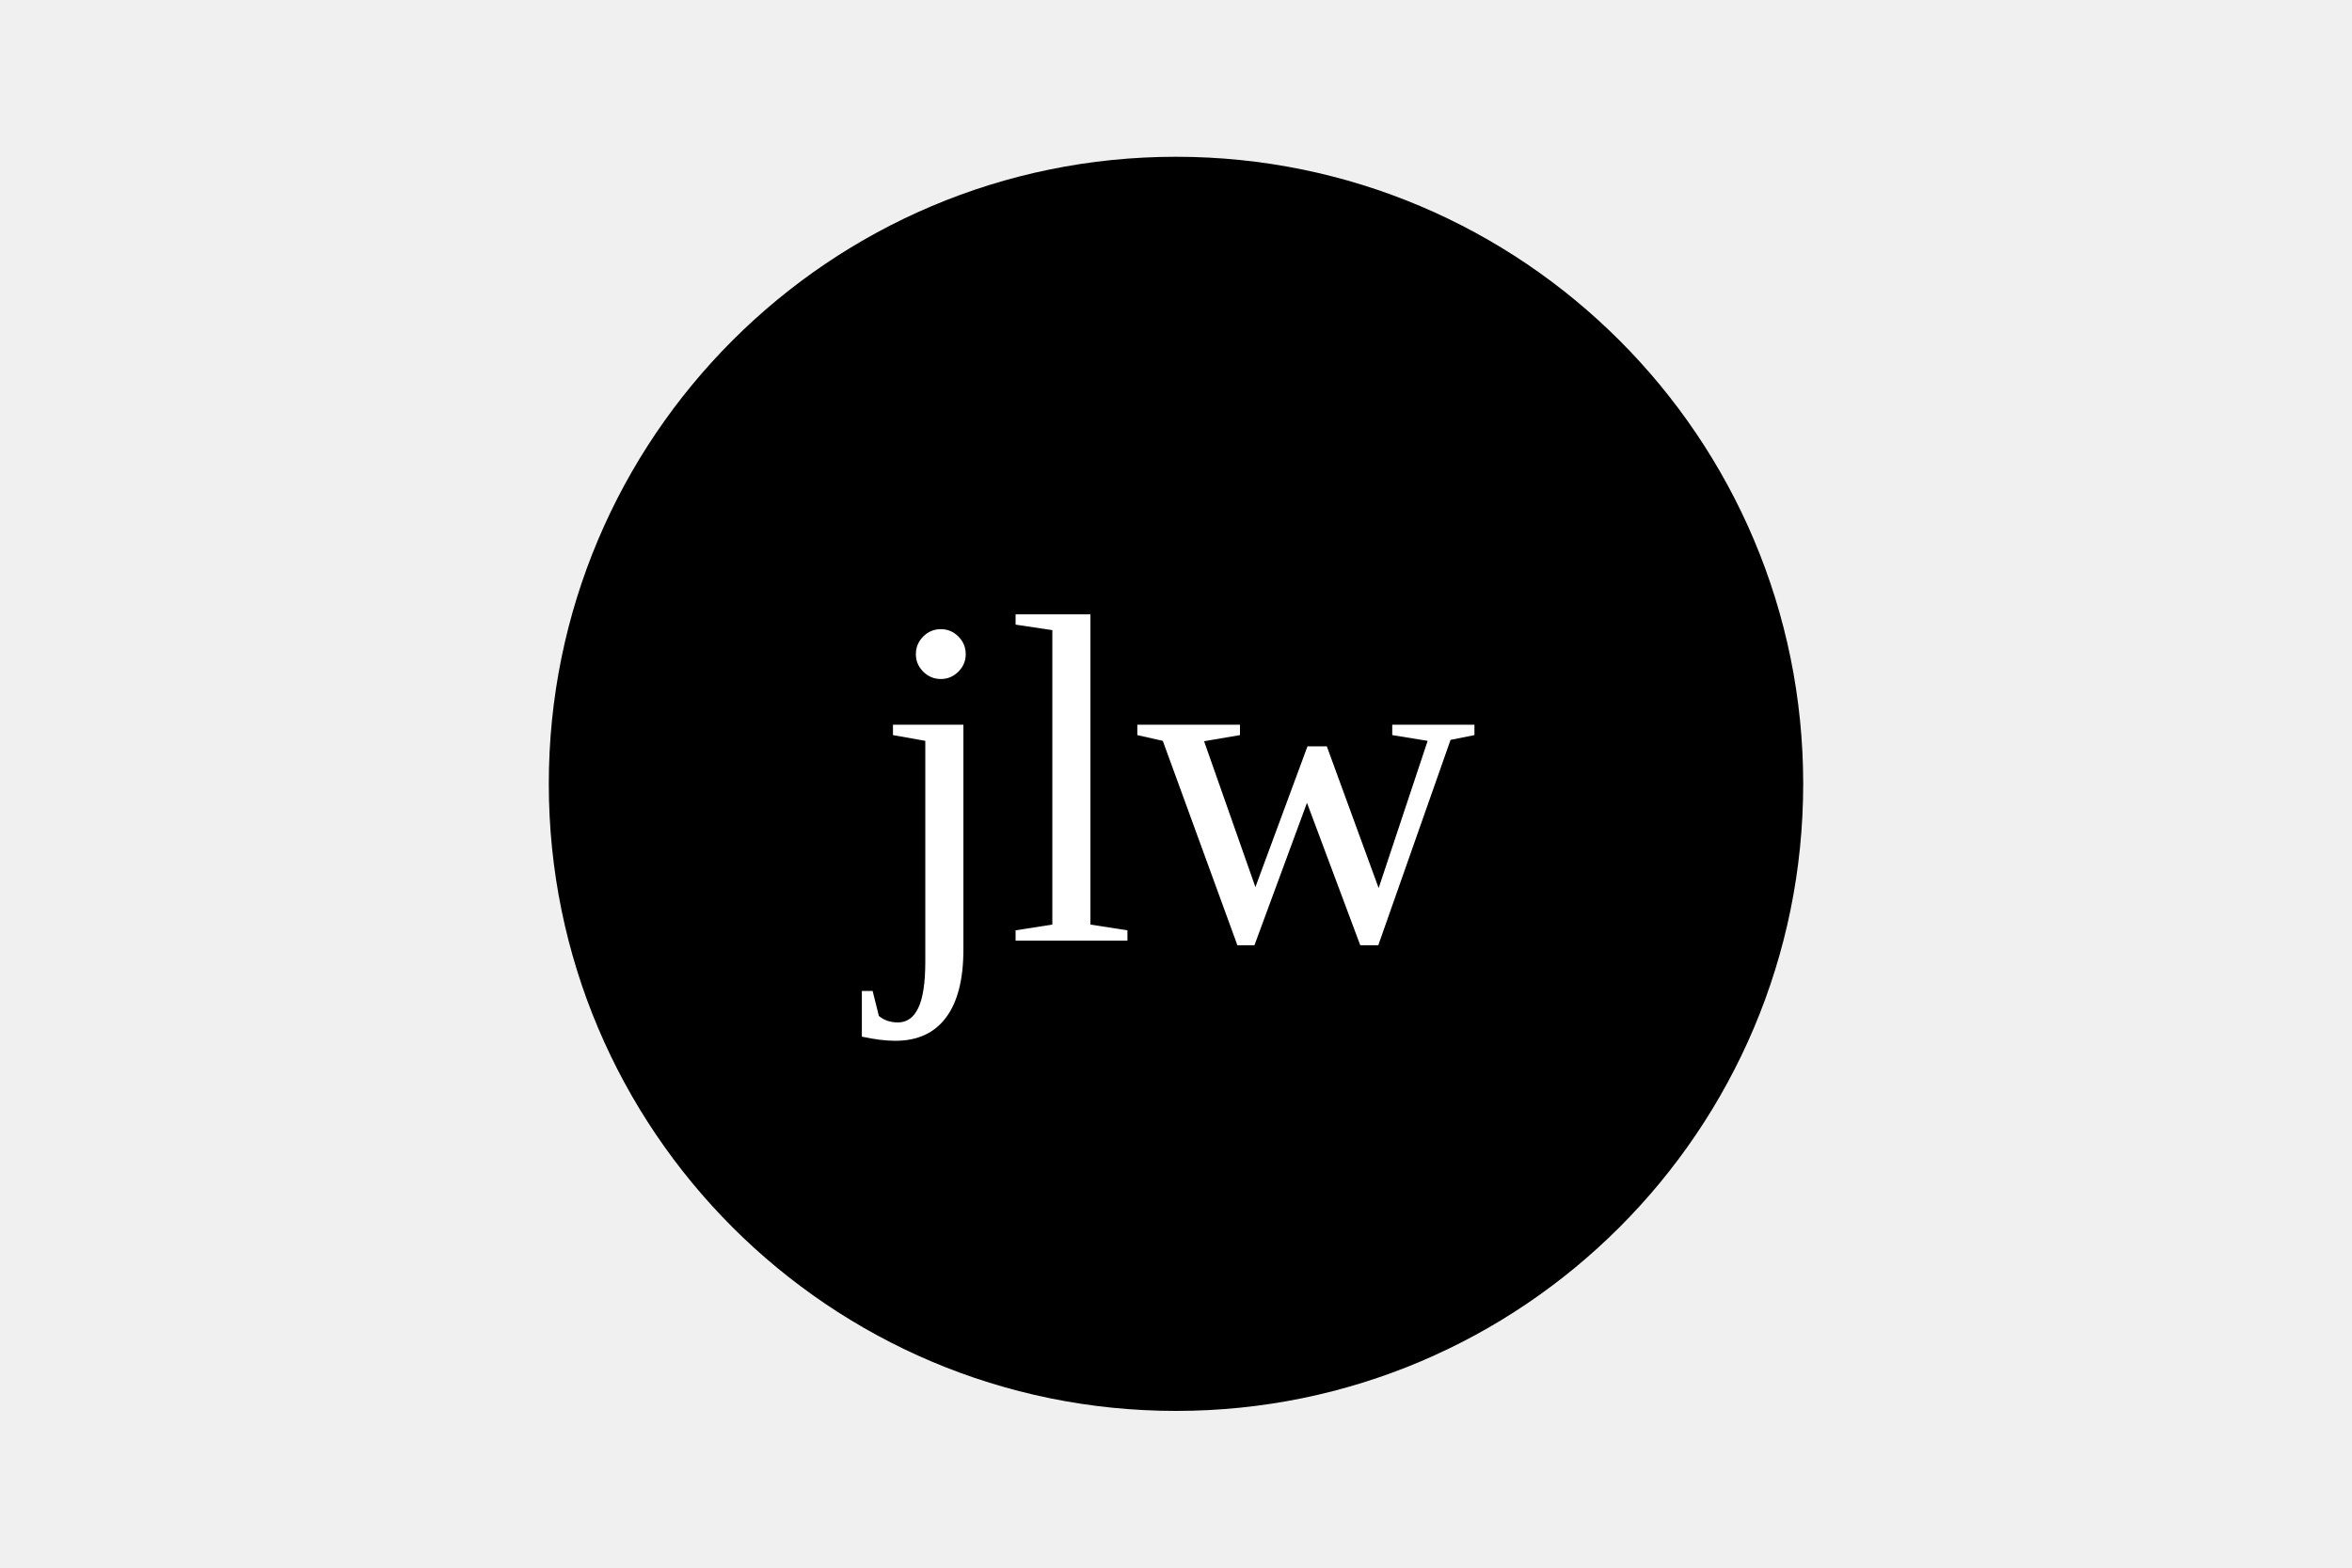
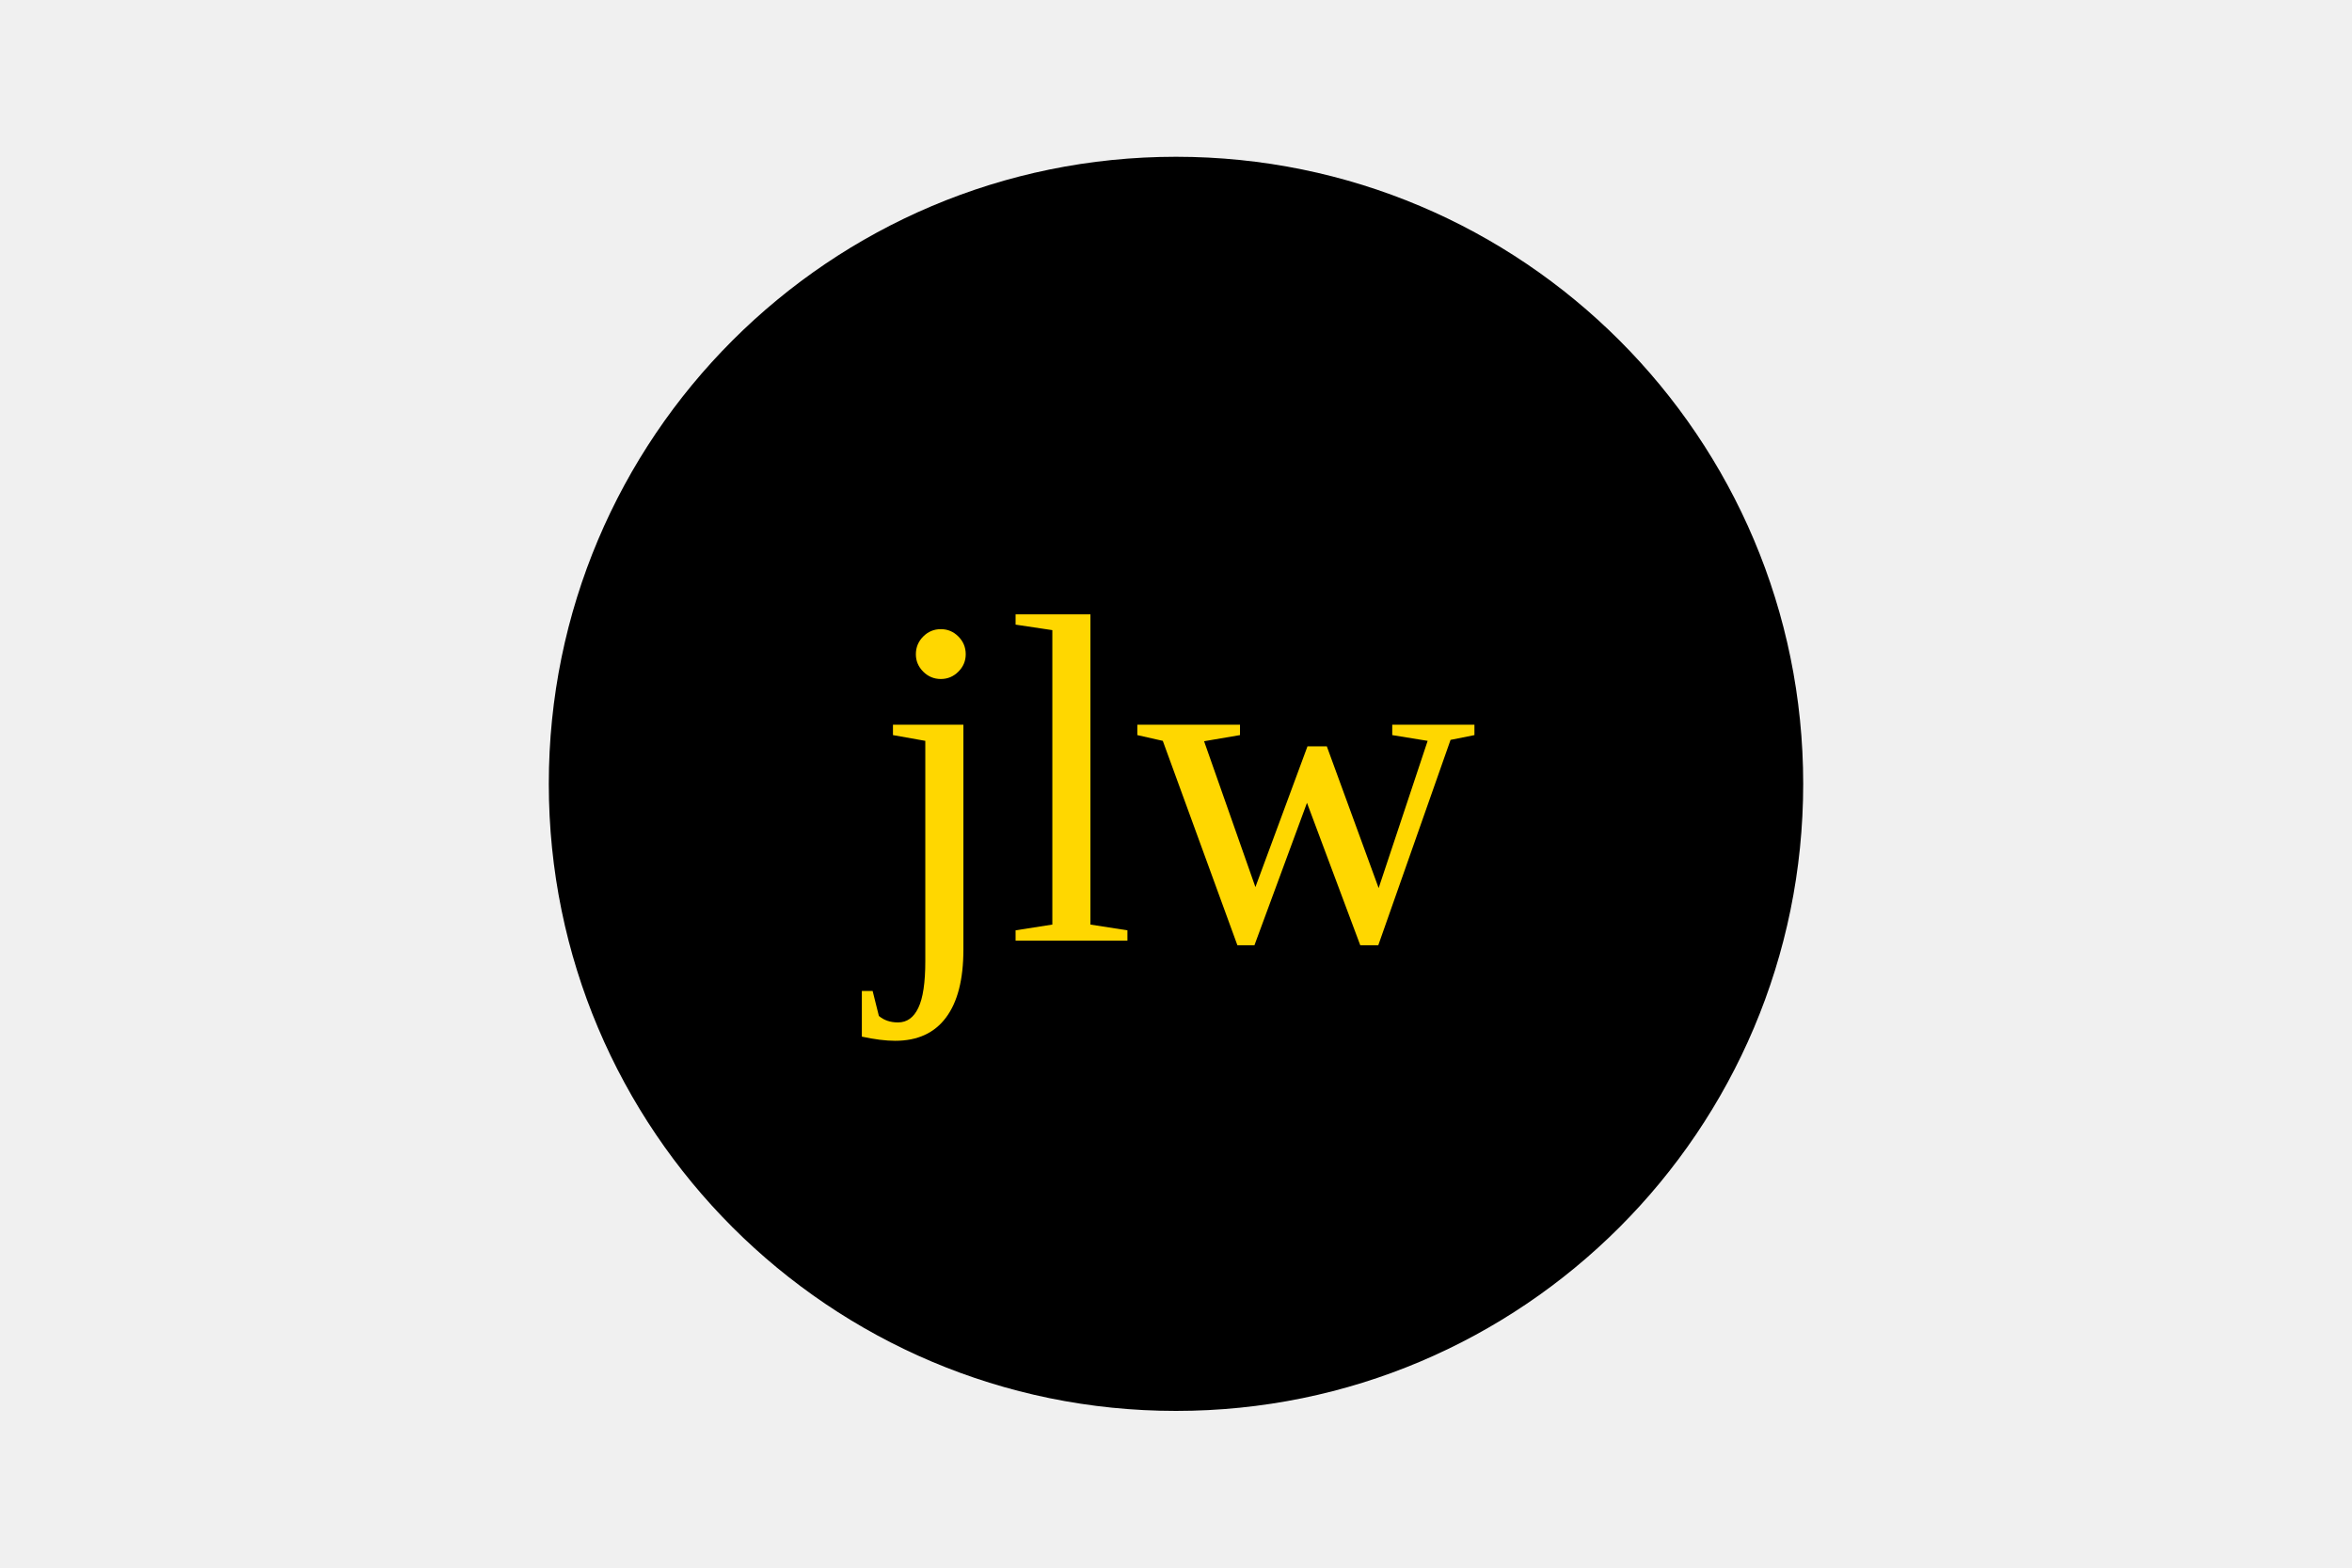
<svg xmlns="http://www.w3.org/2000/svg" version="1.1" width="300" height="200">
-   <circle cx="150" cy="100" r="80" fill="" />
-   <text x="150" y="120" font-size="60" text-anchor="middle" fill="white">jlw</text>
+   <circle cx="150" cy="100" r="80" fill="black" />
+   <text x="150" y="120" font-size="60" text-anchor="middle" fill="gold">jlw</text>
</svg>
